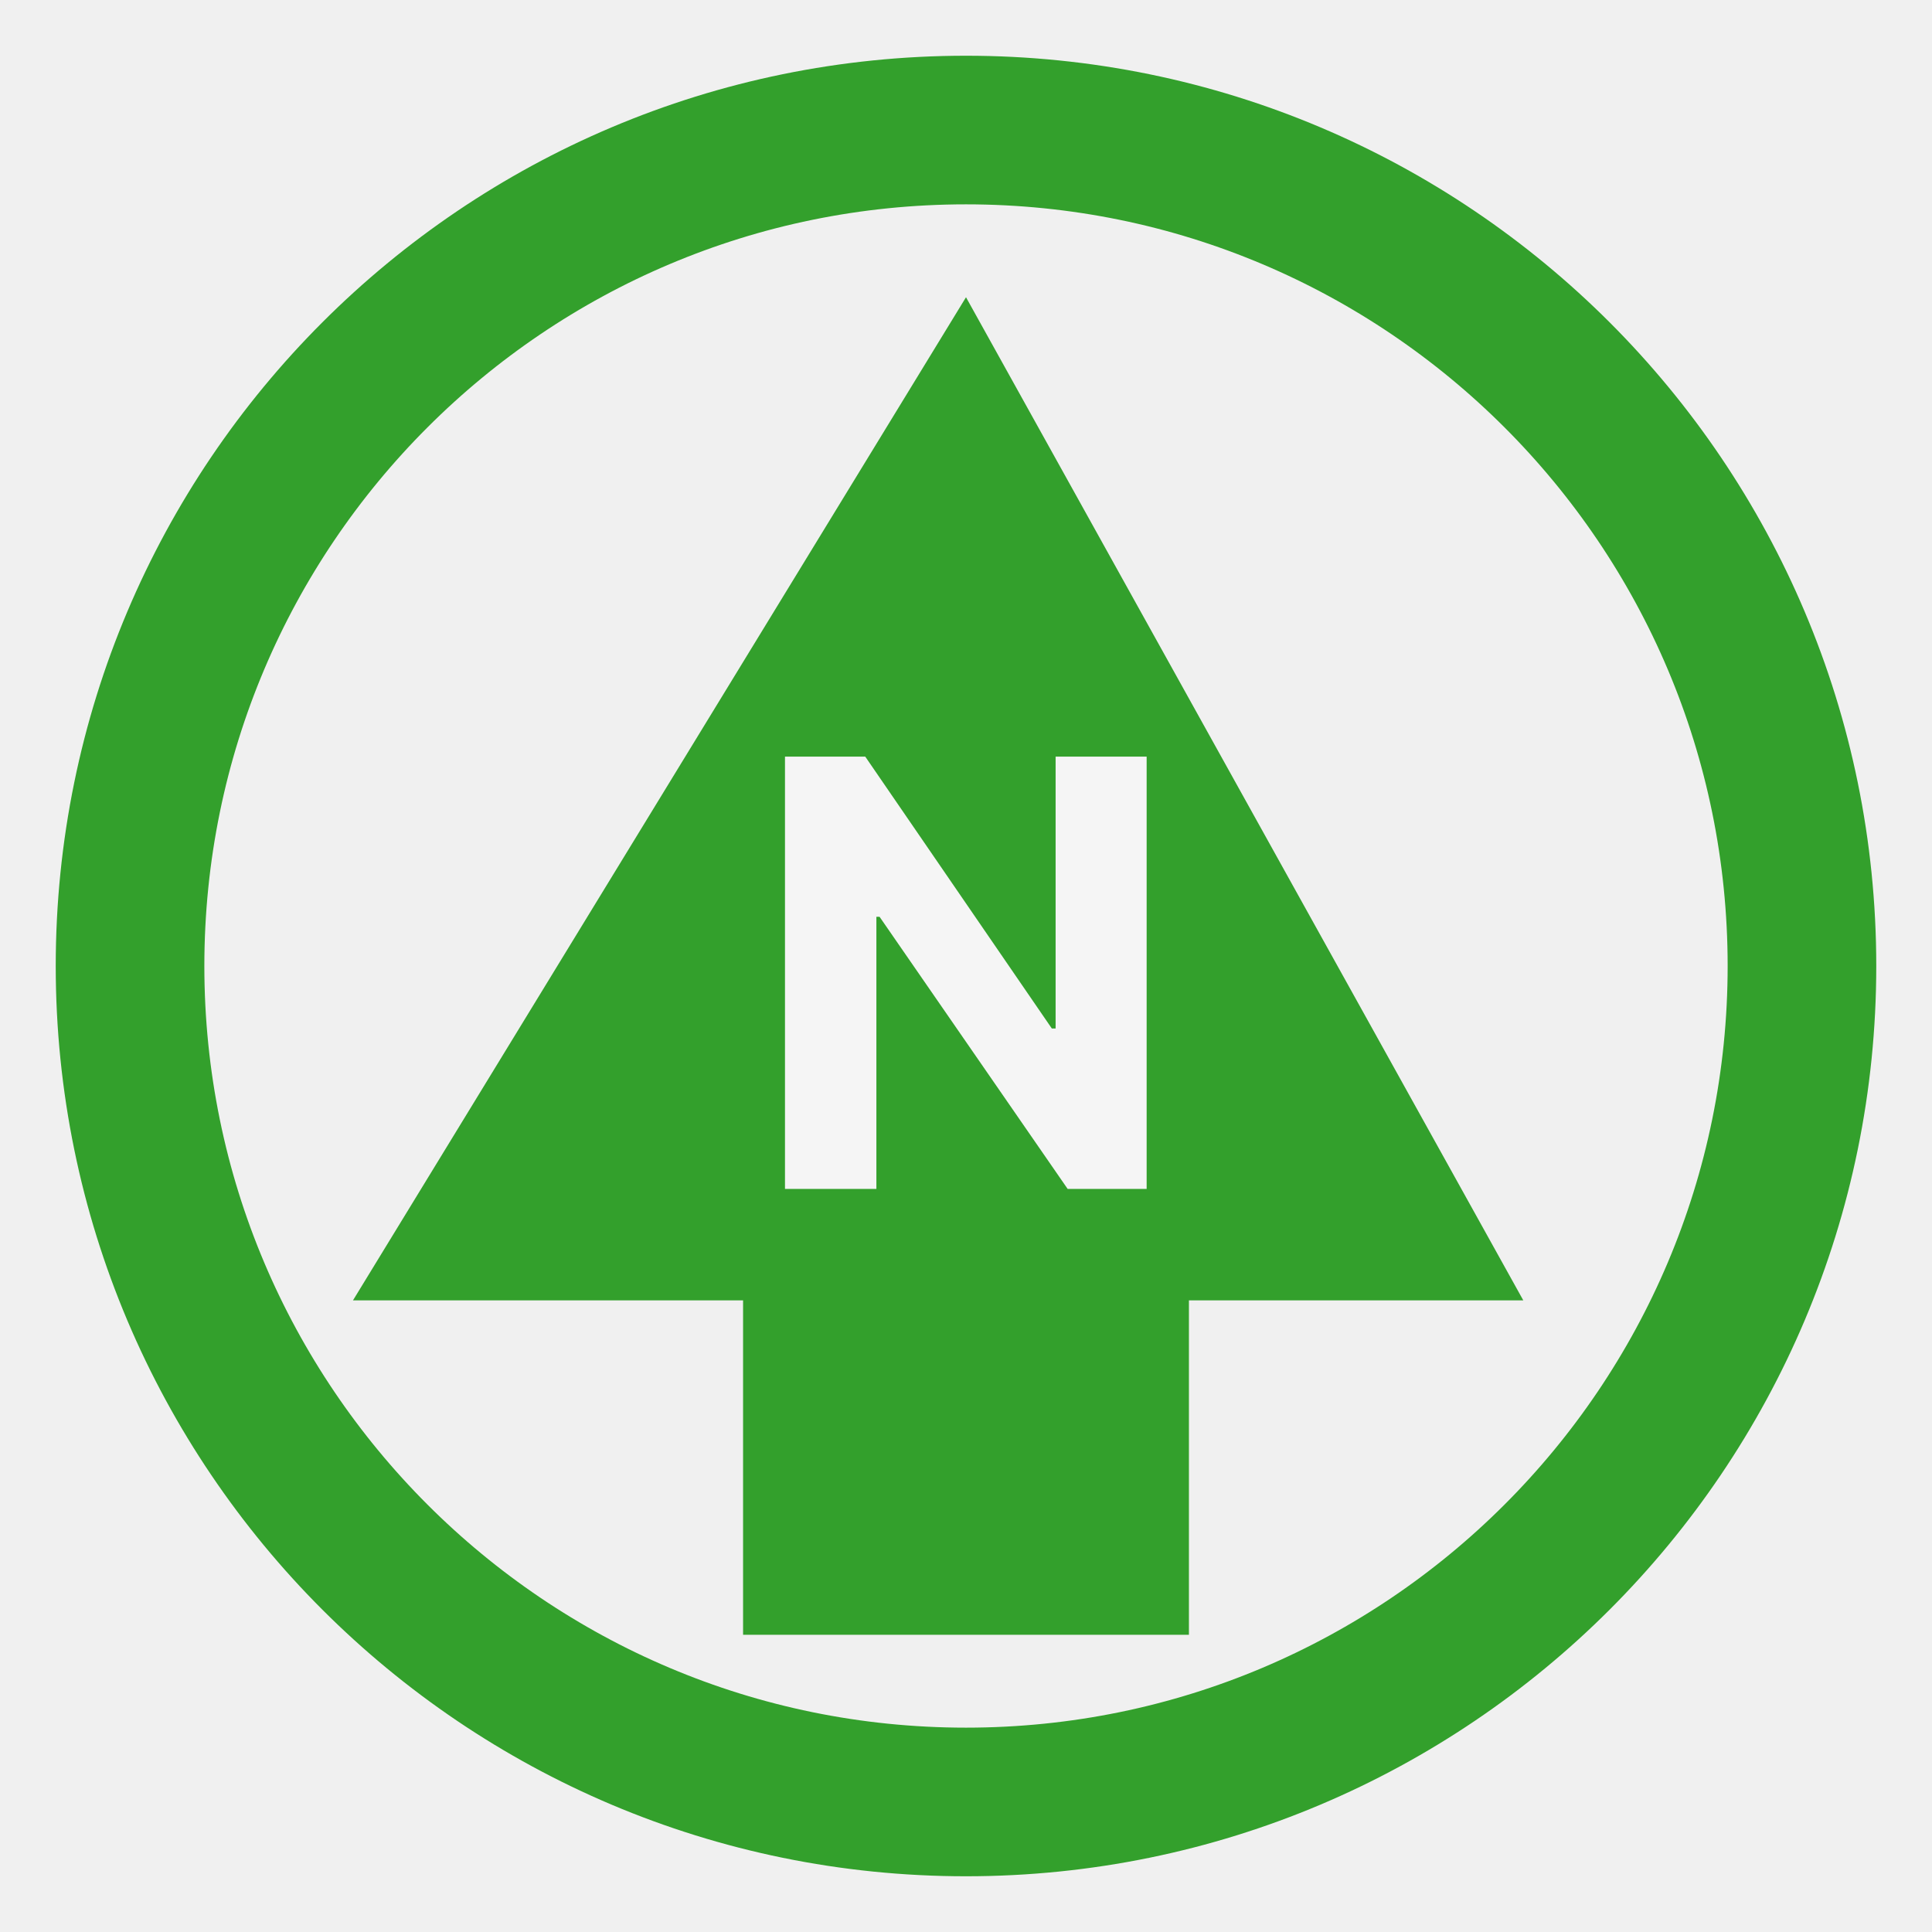
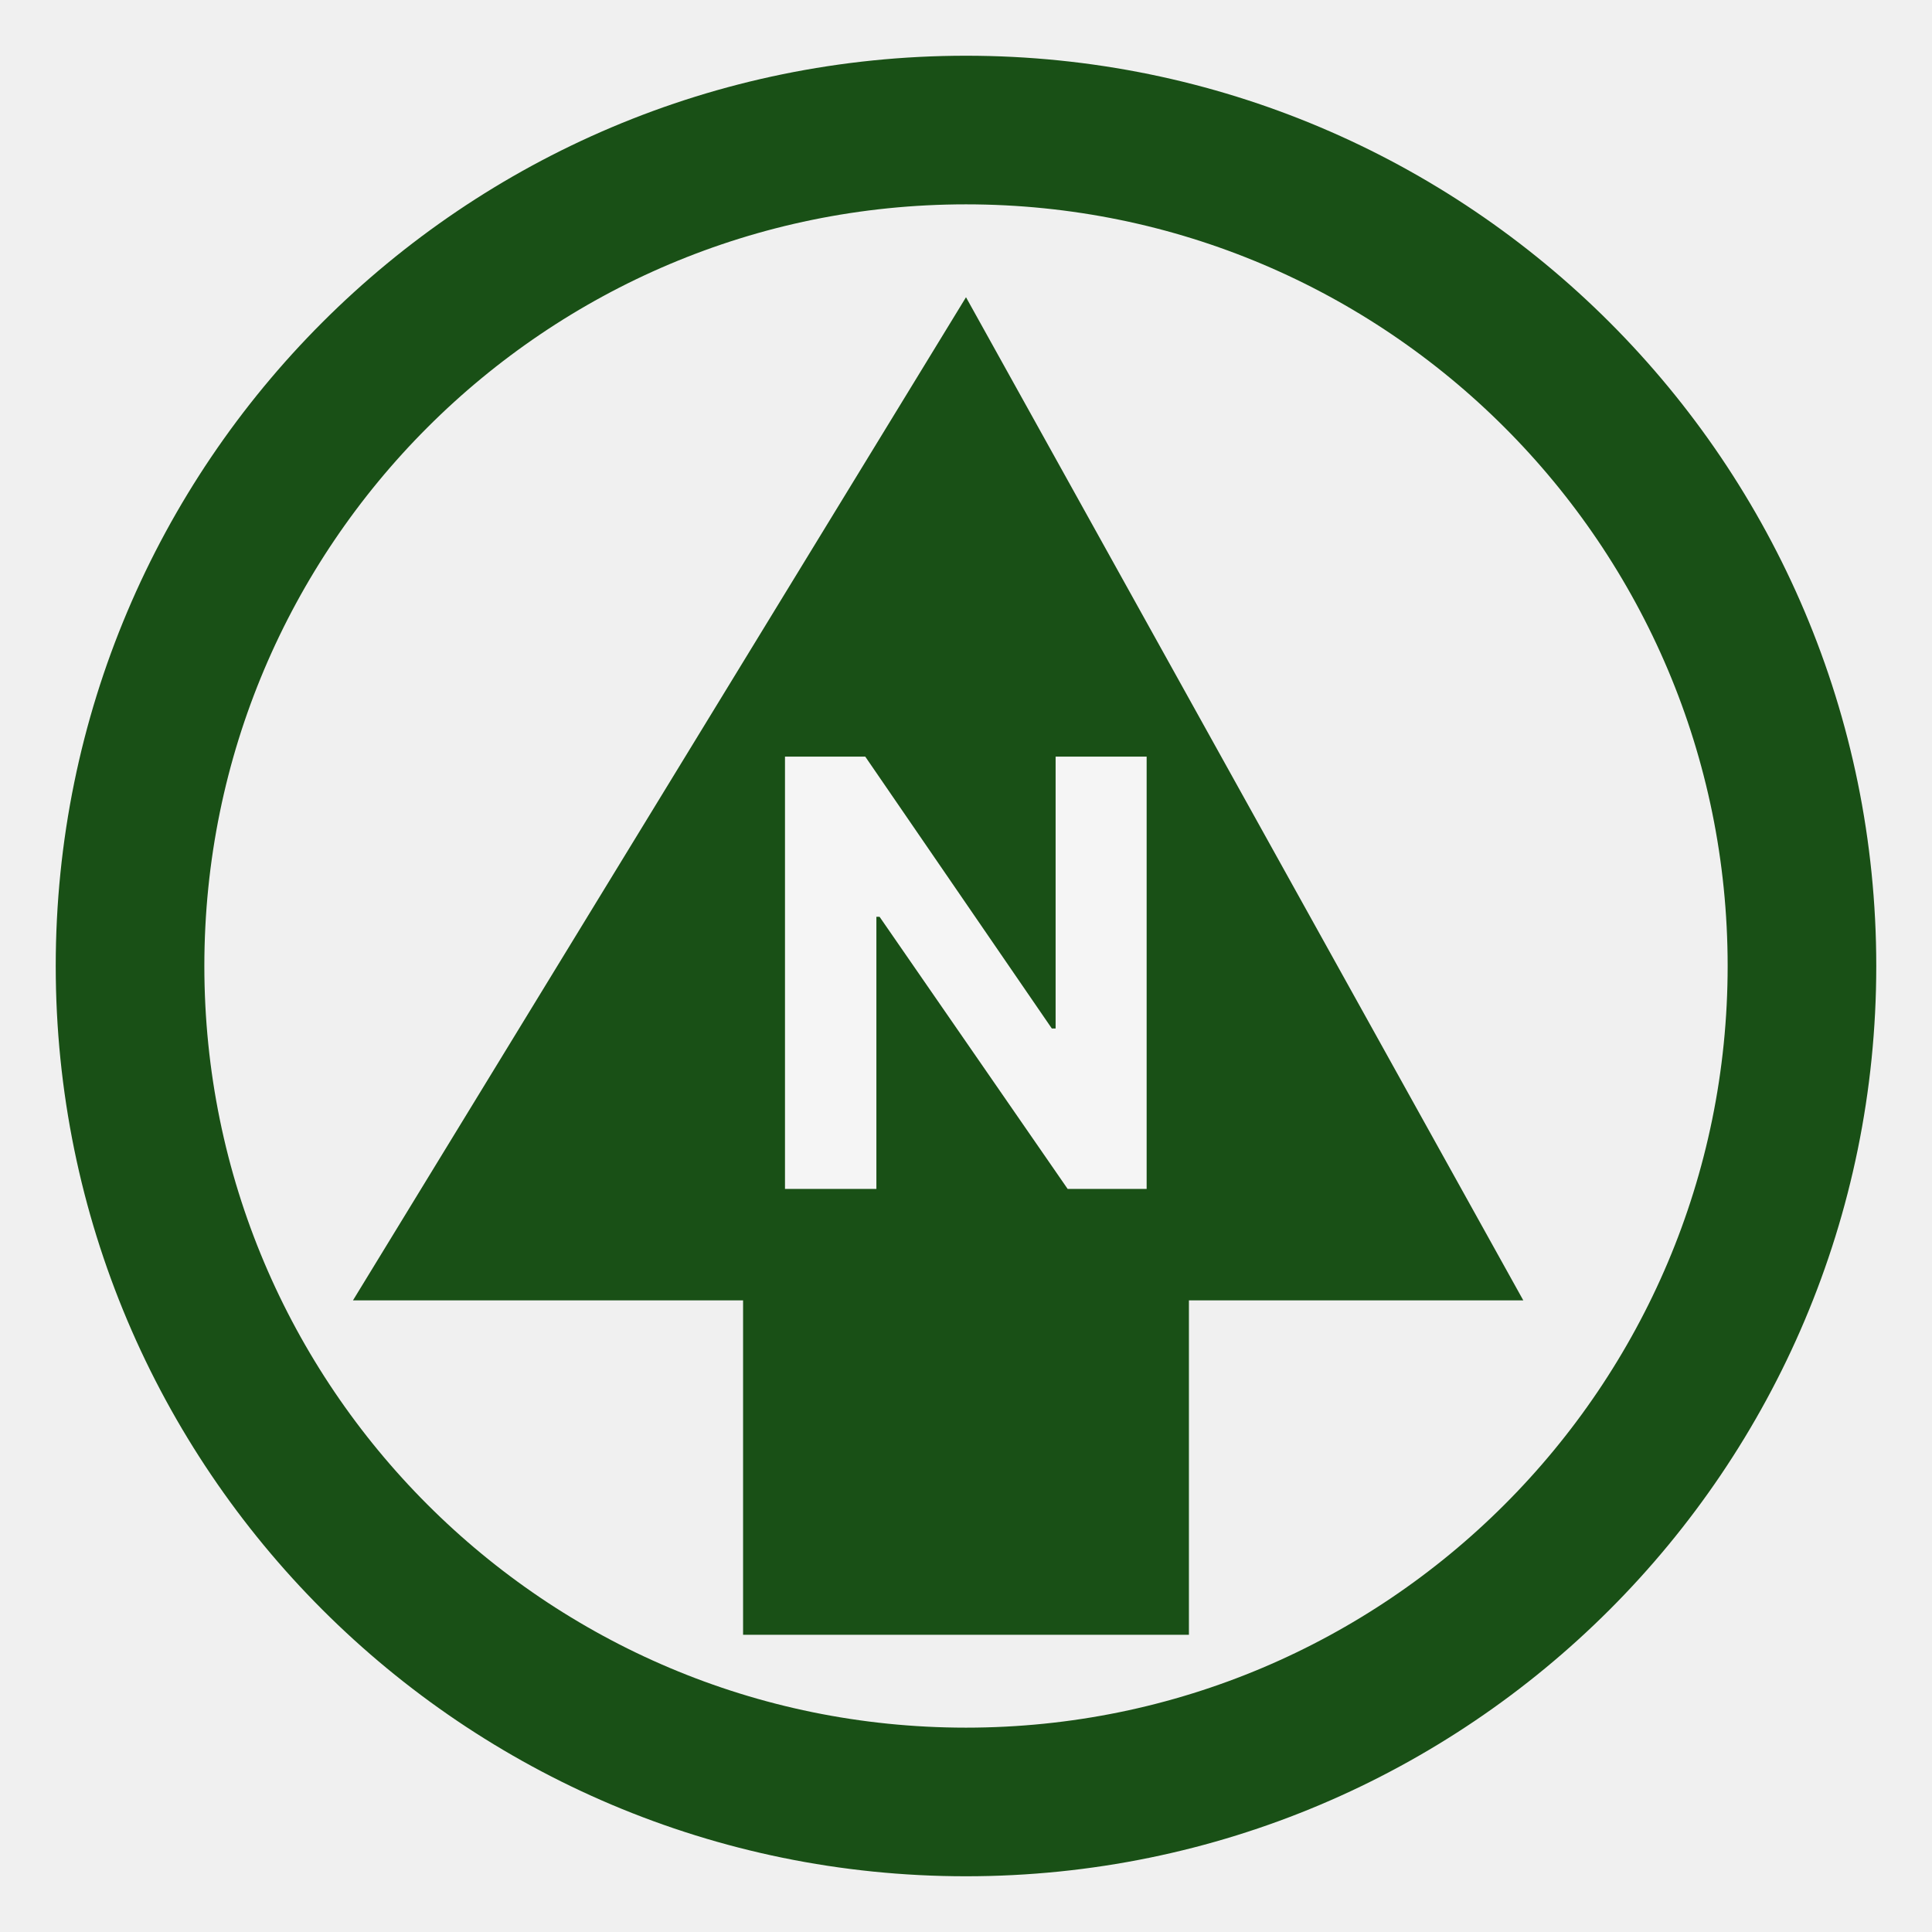
<svg xmlns="http://www.w3.org/2000/svg" width="26" height="26" viewBox="0 0 26 26" fill="none">
  <g clip-path="url(#clip0_43_200)">
-     <path d="M13 24.25C19.213 24.25 24.25 19.213 24.25 13C24.25 6.787 19.213 1.75 13 1.75C6.787 1.75 1.75 6.787 1.75 13C1.75 19.213 6.787 24.25 13 24.25Z" stroke="#33A02C" stroke-width="2" />
-     <path d="M13 4L20.5 17.5H16V22H10V17.5H4.75L13 4Z" fill="#33A02C" />
+     <path d="M13 24.25C19.213 24.25 24.25 19.213 24.25 13C24.25 6.787 19.213 1.75 13 1.75C6.787 1.75 1.75 6.787 1.75 13C1.75 19.213 6.787 24.25 13 24.25Z" stroke="#195016" stroke-width="2" />
+     <path d="M13 4L20.5 17.5H16V22H10V17.5H4.75L13 4Z" fill="#195016" />
    <path d="M15.431 10.182V16H14.368L11.837 12.338H11.794V16H10.564V10.182H11.644L14.155 13.841H14.206V10.182H15.431Z" fill="#F5F5F5" />
  </g>
  <defs>
    <clipPath id="clip0_43_200">
      <rect width="26" height="26" fill="white" />
    </clipPath>
  </defs>
</svg>
